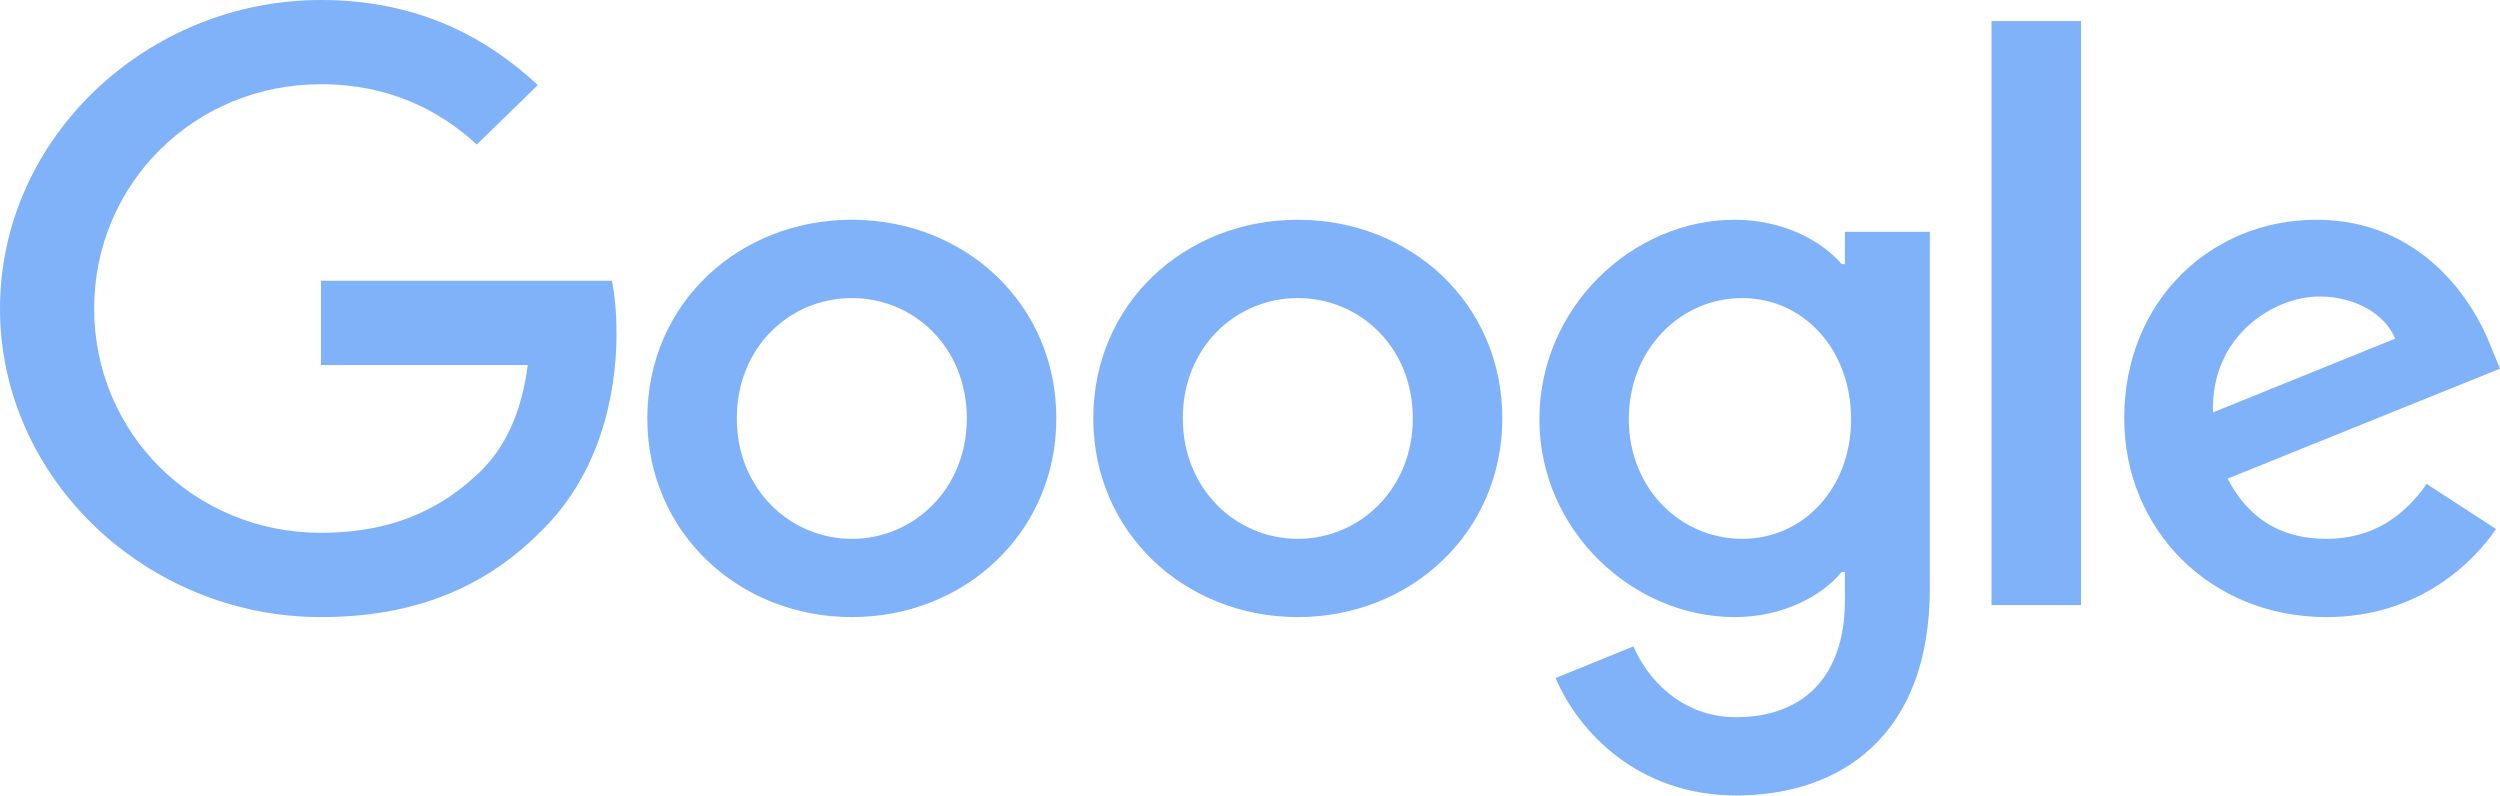
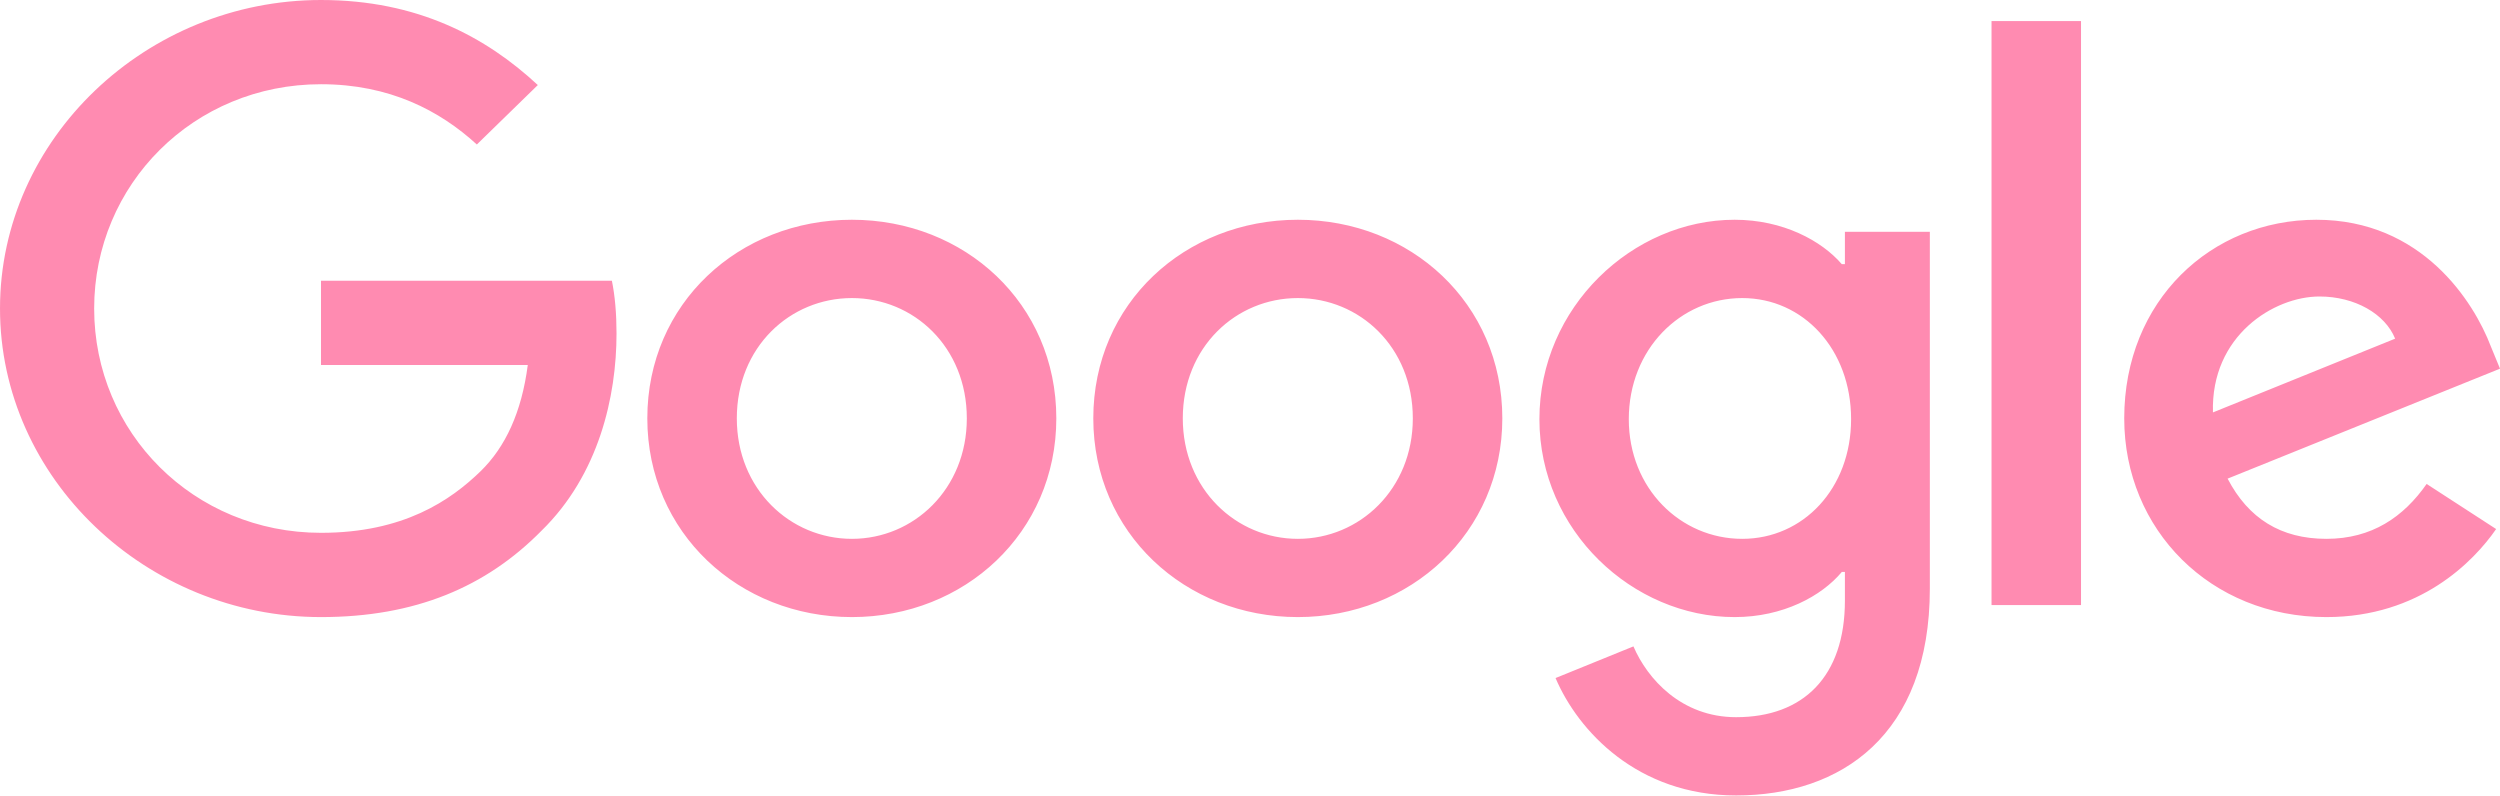
<svg xmlns="http://www.w3.org/2000/svg" width="110px" height="35px" viewBox="0 0 110 35" version="1.1">
  <g id="Components---1440px" stroke="none" stroke-width="1" fill="none" fill-rule="evenodd" opacity="0.5">
-     <g id="Customers" transform="translate(-522, -102)" fill="#0065F2">
+     <g id="Customers" transform="translate(-522, -102)" fill="#ff1864">
      <g id="Customers-1">
        <g id="Logos" transform="translate(167, 40)">
          <g id="google" transform="translate(355, 62)">
            <path d="M14.124,27.152 C18.266,27.152 21.387,25.831 23.831,23.347 C26.346,20.891 27.127,17.453 27.127,14.672 C27.127,13.808 27.059,13.016 26.923,12.351 L14.124,12.351 L14.124,16.06 L23.222,16.06 C22.951,18.146 22.235,19.669 21.153,20.728 C19.827,22.017 17.758,23.444 14.124,23.444 C8.523,23.444 4.143,19.04 4.143,13.576 C4.143,8.113 8.523,3.706 14.124,3.706 C17.143,3.706 19.354,4.868 20.981,6.358 L23.664,3.742 C21.387,1.625 18.368,0 14.124,0 C6.45,0 0,6.09 0,13.576 C0,21.06 6.45,27.152 14.124,27.152 Z M37.484,27.152 C42.438,27.152 46.478,23.444 46.478,18.408 C46.478,13.344 42.438,9.669 37.484,9.669 C32.522,9.669 28.482,13.344 28.482,18.408 C28.482,23.444 32.522,27.152 37.484,27.152 Z M37.484,23.709 C34.765,23.709 32.42,21.523 32.42,18.408 C32.42,15.265 34.765,13.115 37.484,13.115 C40.198,13.115 42.54,15.265 42.54,18.408 C42.54,21.523 40.198,23.709 37.484,23.709 Z M57.105,27.152 C62.062,27.152 66.102,23.444 66.102,18.408 C66.102,13.344 62.062,9.669 57.105,9.669 C52.145,9.669 48.105,13.344 48.105,18.408 C48.105,23.444 52.145,27.152 57.105,27.152 Z M57.105,23.709 C54.389,23.709 52.043,21.523 52.043,18.408 C52.043,15.265 54.389,13.115 57.105,13.115 C59.821,13.115 62.164,15.265 62.164,18.408 C62.164,21.523 59.821,23.709 57.105,23.709 Z M76.389,35 C81.003,35 84.913,32.354 84.913,25.894 L84.913,10.199 L81.176,10.199 L81.176,11.623 L81.04,11.623 C80.155,10.596 78.457,9.669 76.324,9.669 C71.84,9.669 67.734,13.51 67.734,18.444 C67.734,23.347 71.84,27.152 76.324,27.152 C78.457,27.152 80.155,26.225 81.04,25.166 L81.176,25.166 L81.176,26.424 C81.176,29.771 79.343,31.556 76.389,31.556 C73.981,31.556 72.485,29.87 71.871,28.441 L68.444,29.834 C69.432,32.155 72.043,35 76.389,35 Z M76.658,23.709 C73.944,23.709 71.667,21.493 71.667,18.444 C71.667,15.364 73.944,13.115 76.658,13.115 C79.343,13.115 81.448,15.364 81.448,18.444 C81.448,21.493 79.343,23.709 76.658,23.709 Z M91.565,0.927 L87.627,0.927 L87.627,26.623 L91.565,26.623 L91.565,0.927 Z M102.361,27.152 C106.466,27.152 108.846,24.705 109.83,23.278 L106.772,21.294 C105.756,22.746 104.364,23.709 102.361,23.709 C100.358,23.709 98.929,22.815 98.015,21.06 L110,16.222 L109.593,15.232 C108.846,13.278 106.568,9.669 101.92,9.669 C97.302,9.669 93.466,13.215 93.466,18.408 C93.466,23.311 97.269,27.152 102.361,27.152 Z M97.37,18.146 C97.269,14.771 100.052,13.046 102.056,13.046 C103.617,13.046 104.941,13.808 105.386,14.901 L97.37,18.146 Z" id="Shape" />
          </g>
        </g>
      </g>
    </g>
  </g>
</svg>
